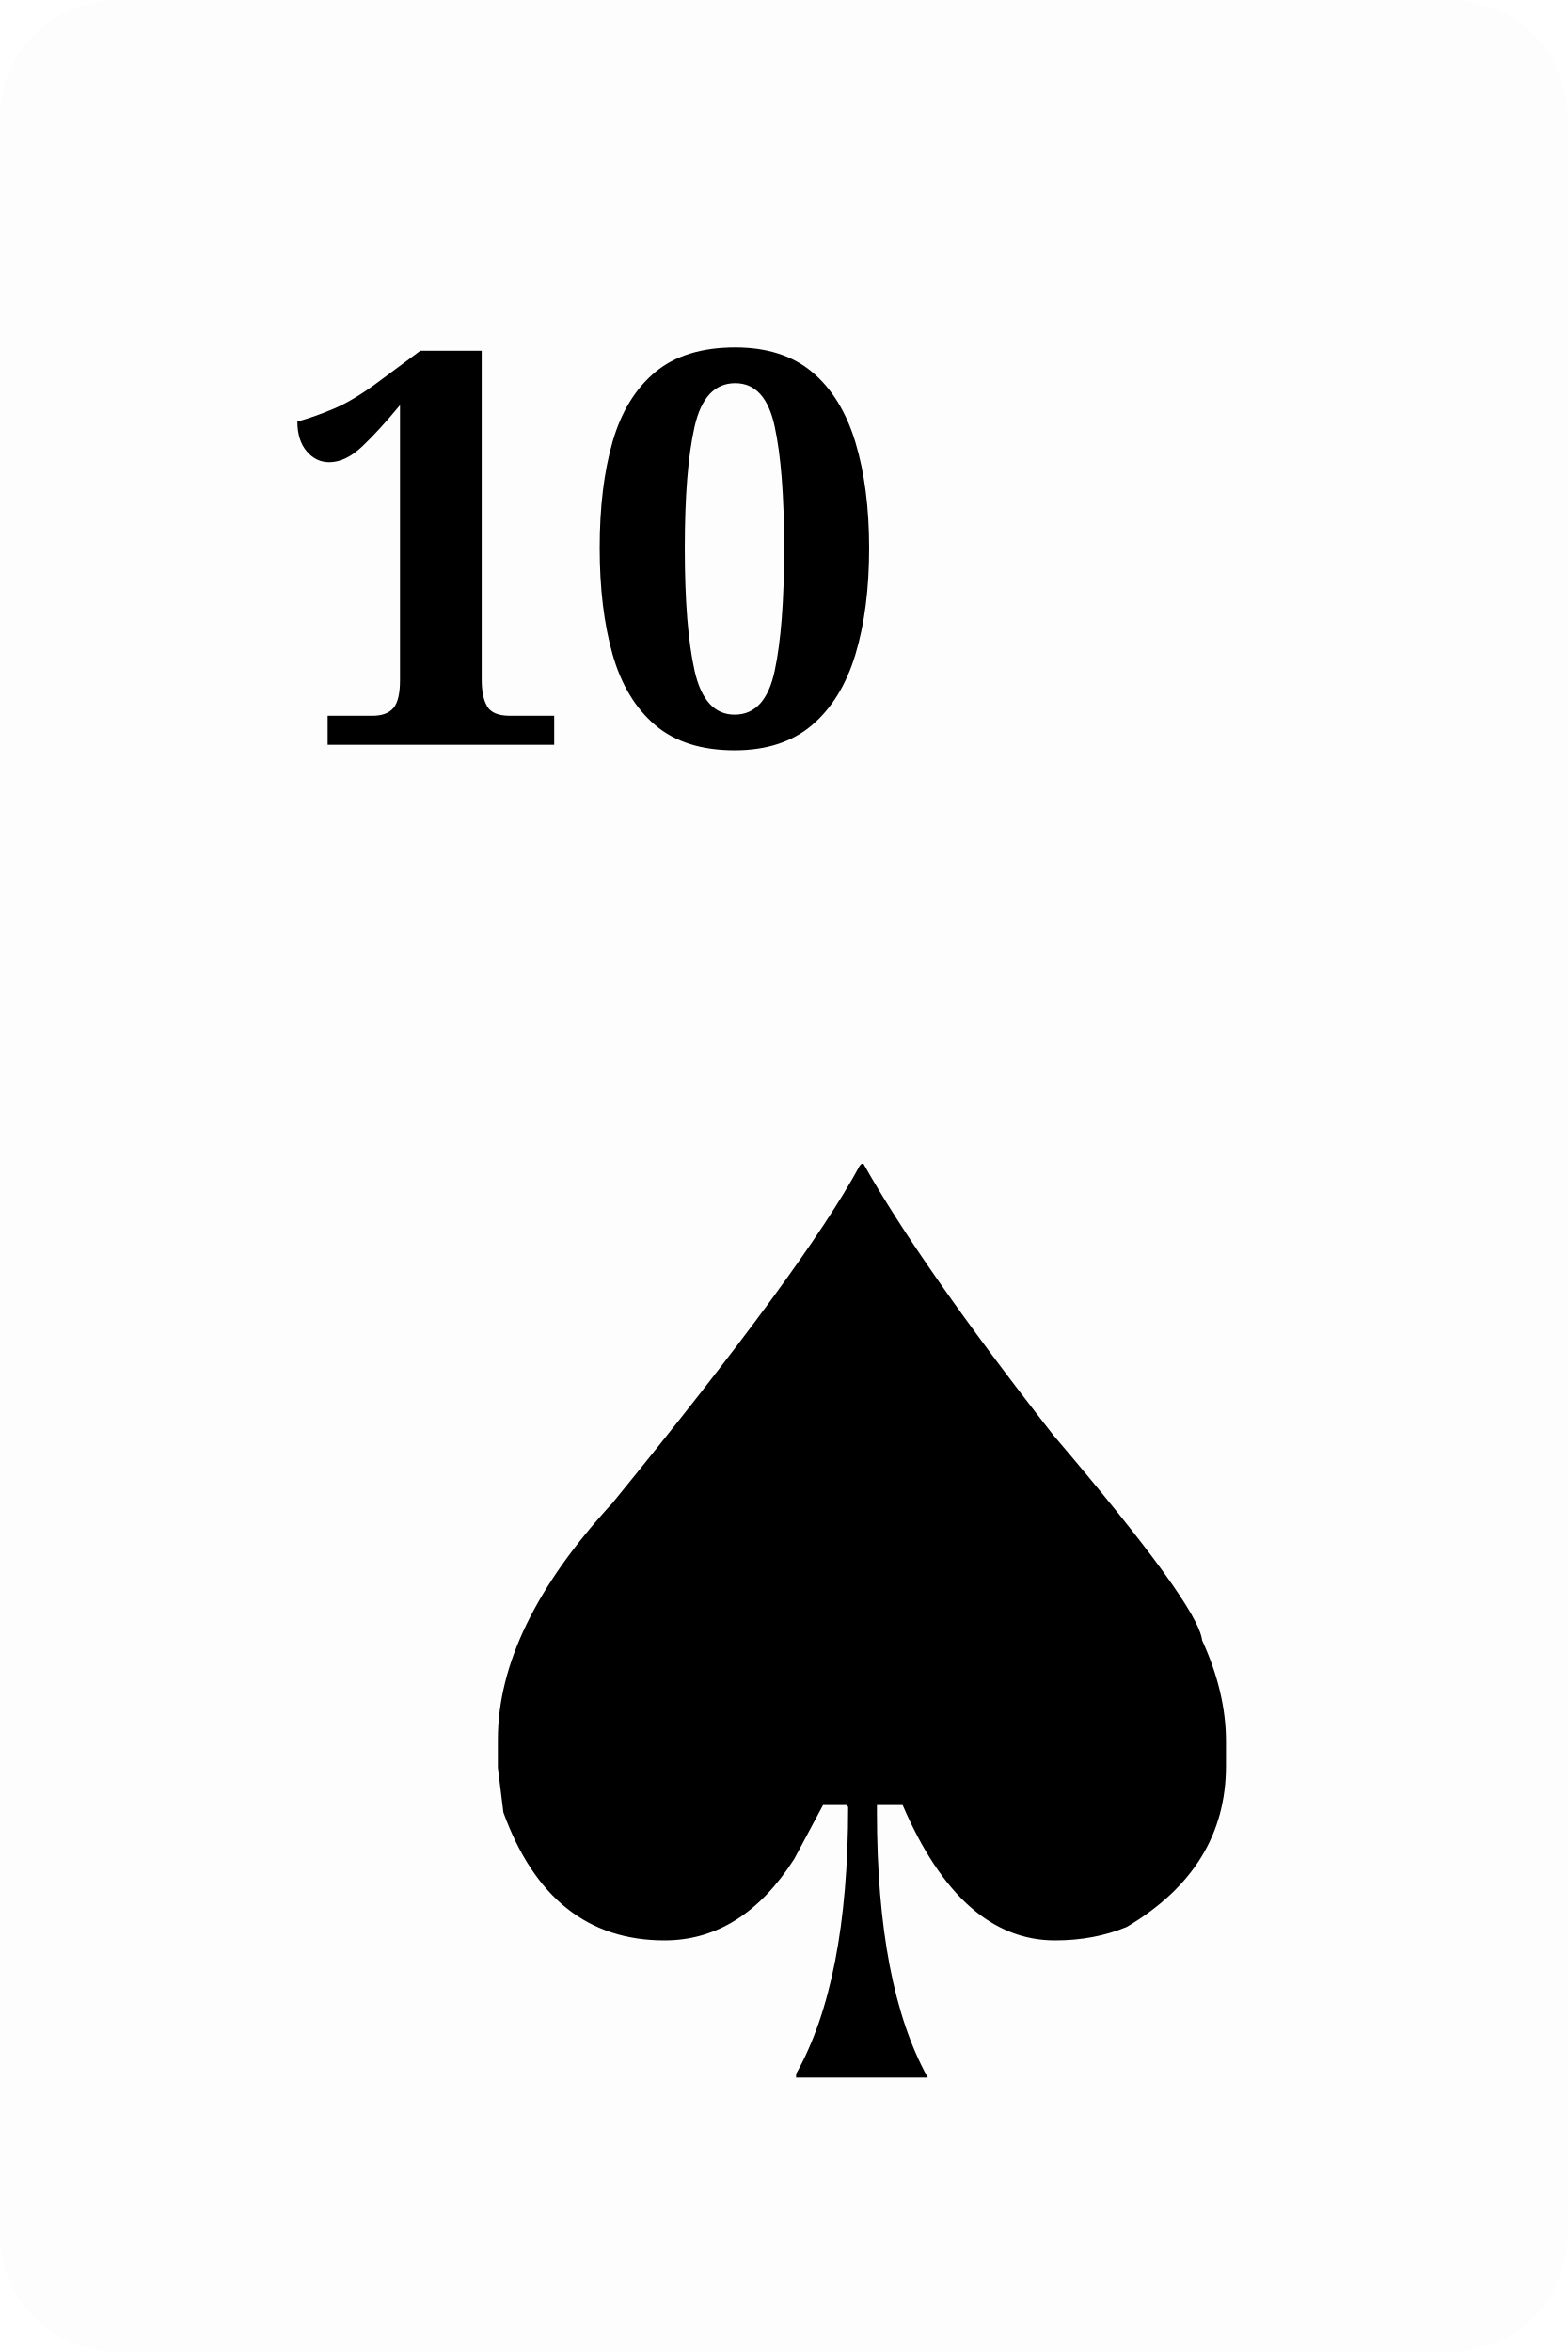
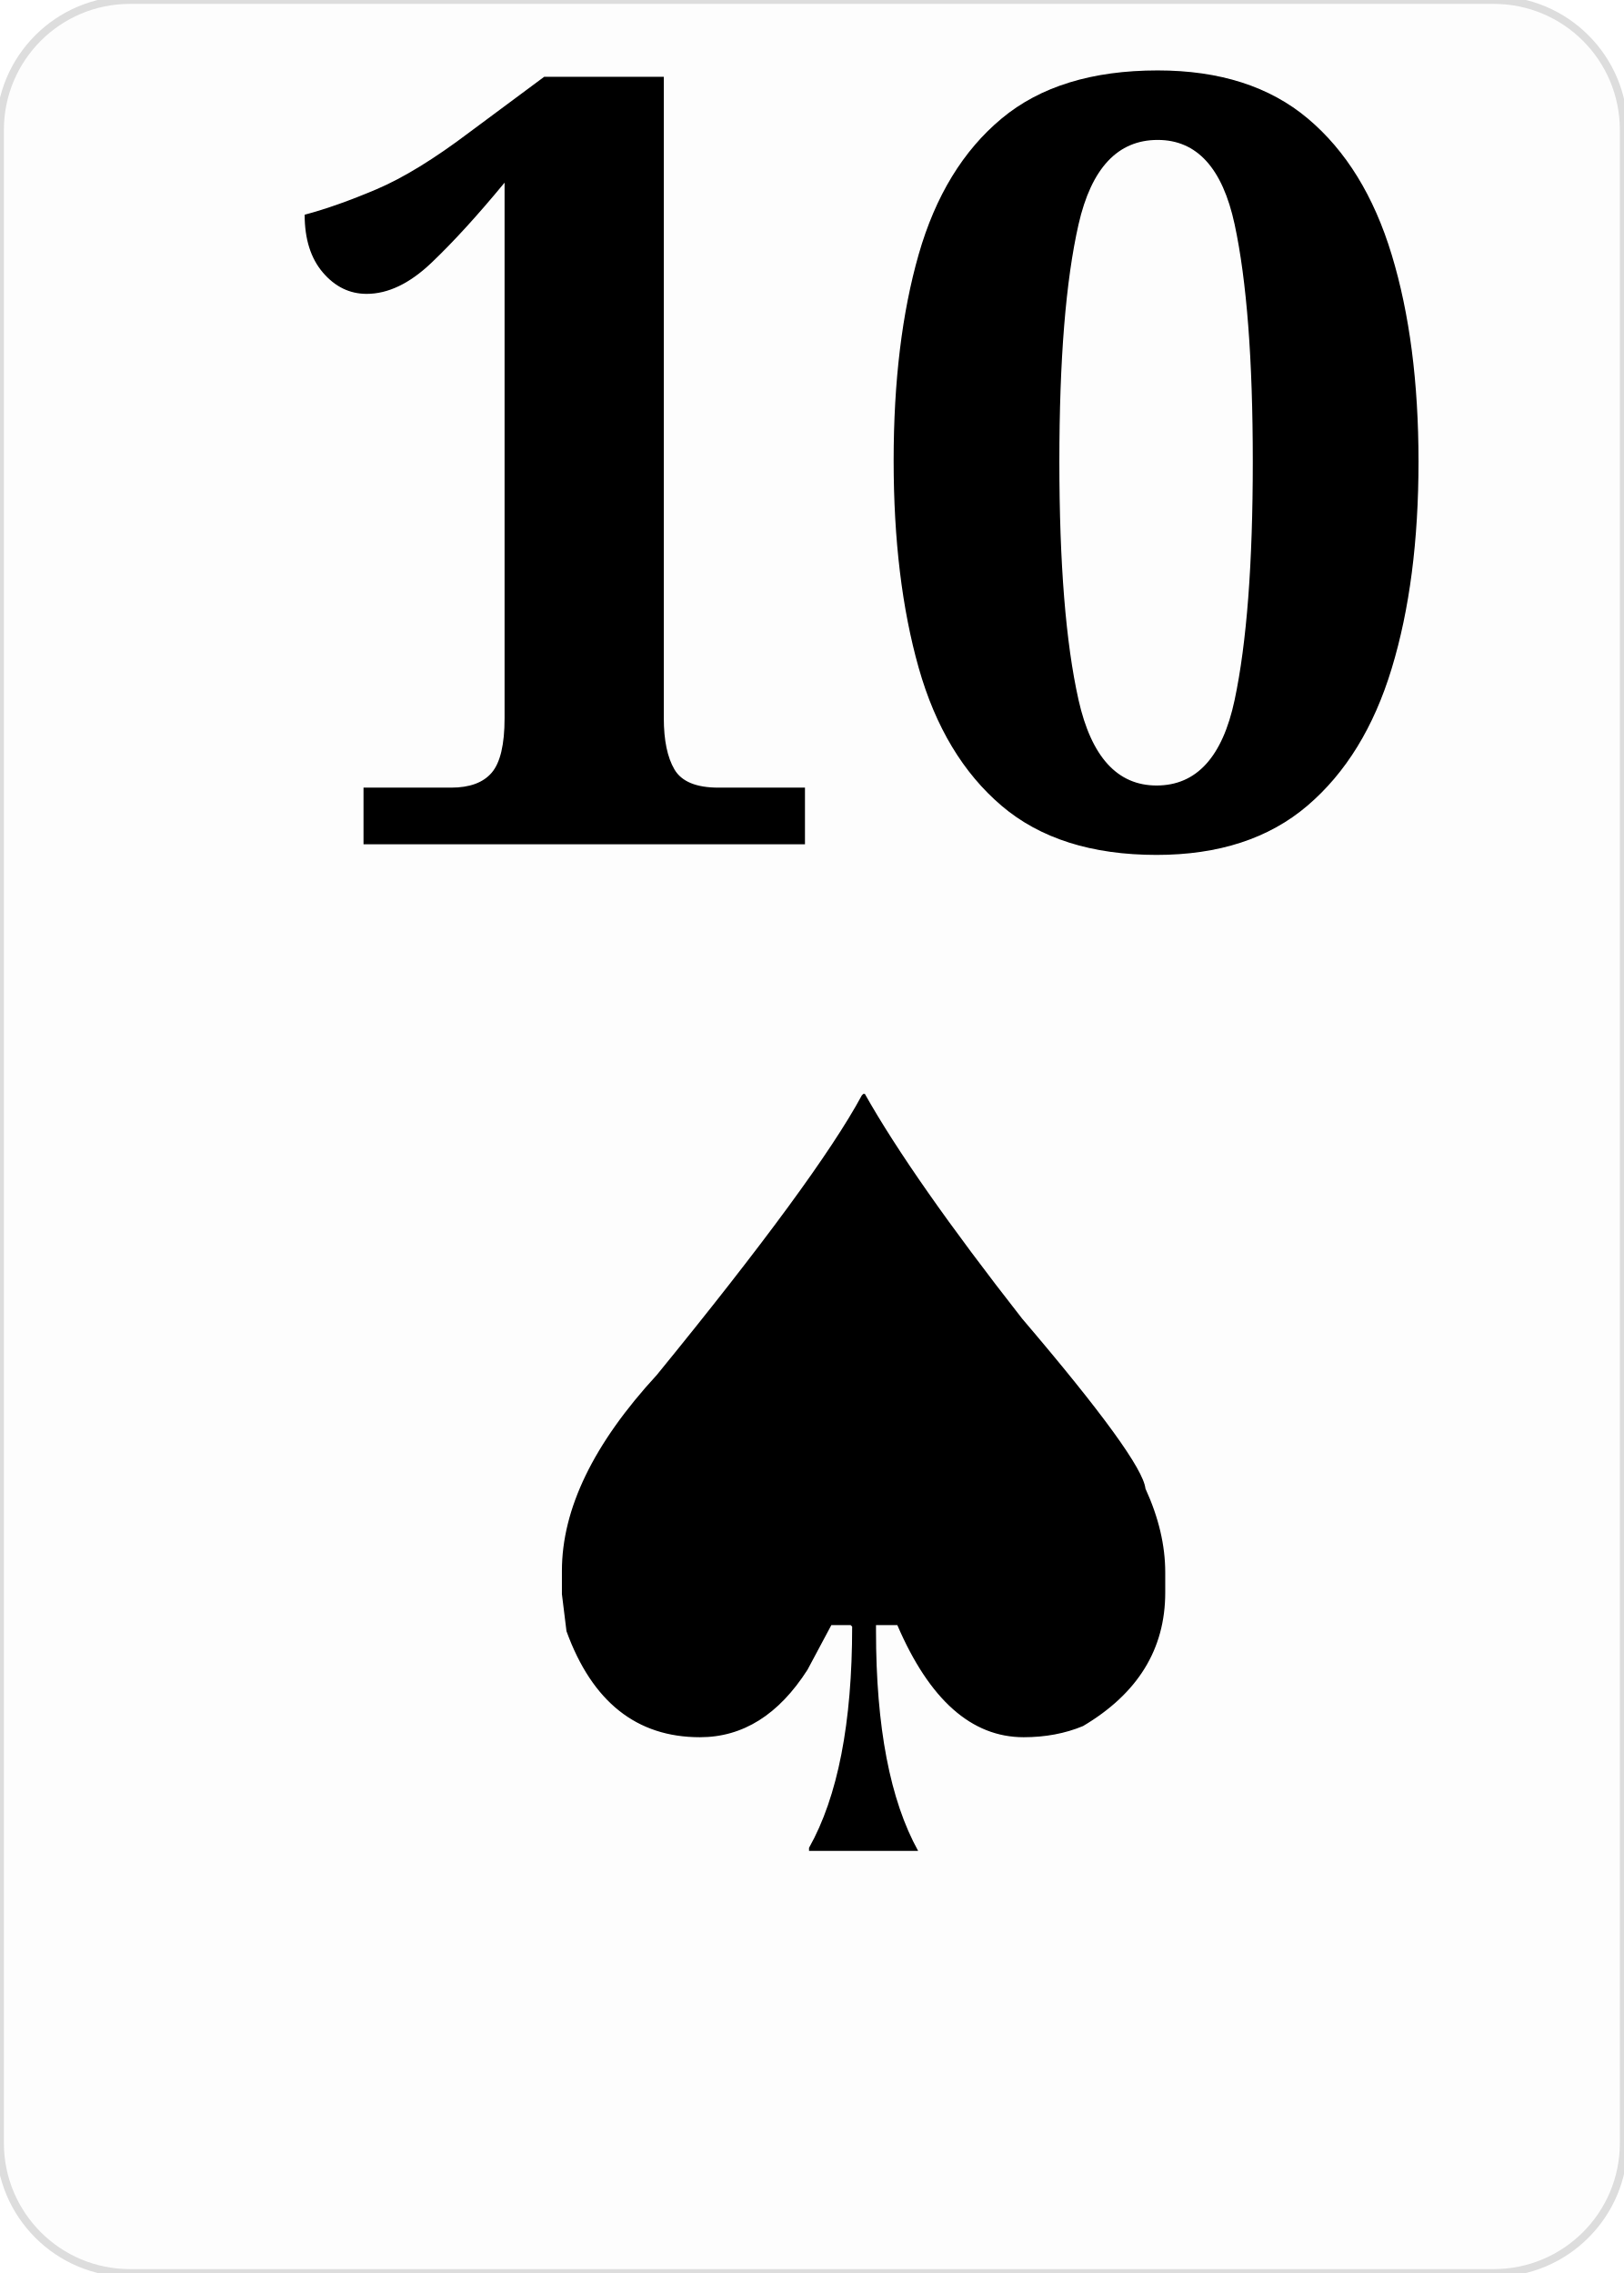
- <svg xmlns="http://www.w3.org/2000/svg" baseProfile="full" height="300px" version="1.1" width="200px">
+ <svg xmlns="http://www.w3.org/2000/svg" baseProfile="full" height="350px" version="1.1" width="250px">
  <defs />
-   <rect fill="#FDFDFD" height="300px" rx="15" ry="15" width="200px" x="0" y="0" />
-   <text fill="#000000" font-family="Georgia" font-size="70" font-weight="bold" x="35" y="95">10</text>
-   <text fill="#000000" font-family="Georgia" font-size="160" font-weight="bold" text-anchor="middle" x="110" y="265">♠</text>
+   <rect fill="#FDFDFD" height="350px" rx="20" ry="20" stroke="#DDDDDD" stroke-width="1.2" width="250px" x="0" y="0" />
+   <text dominant-baseline="alphabetic" fill="#000000" font-family="Georgia" font-size="164.571" font-weight="bold" x="40" y="130.0">10</text>
+   <text fill="#000000" font-family="Georgia" font-size="160" font-weight="bold" text-anchor="middle" x="133.0" y="285">♠</text>
</svg>
